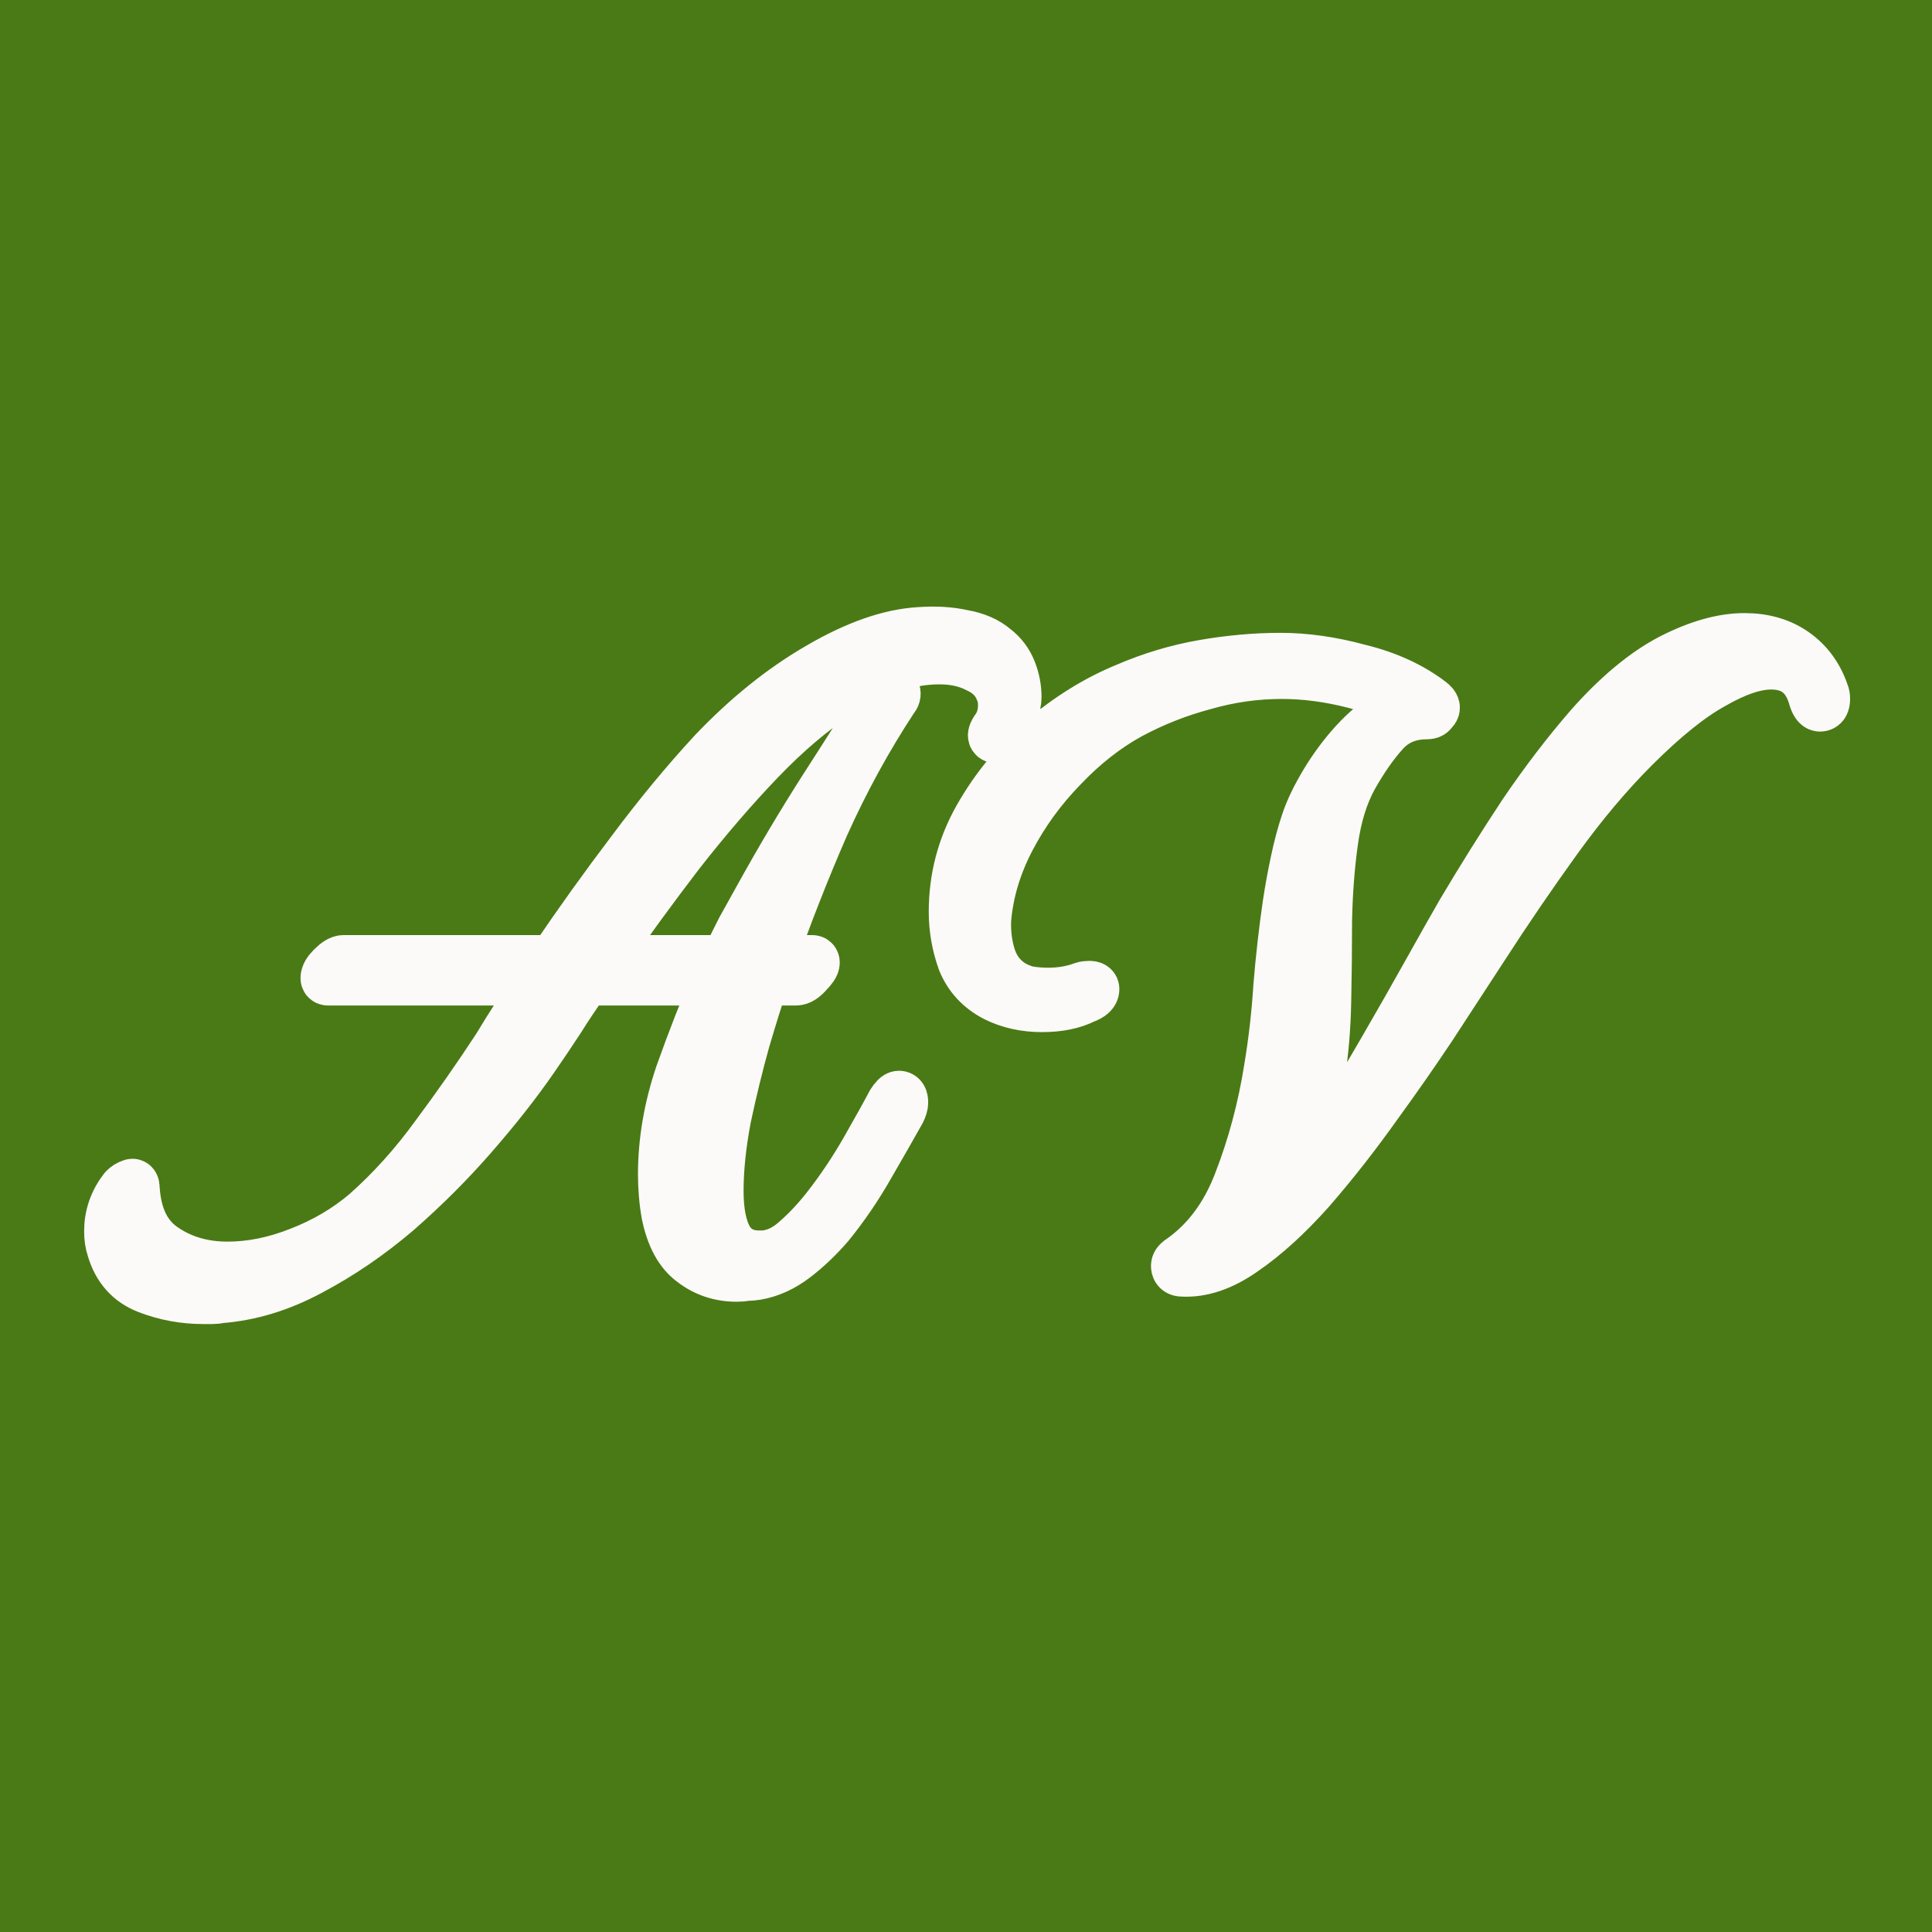
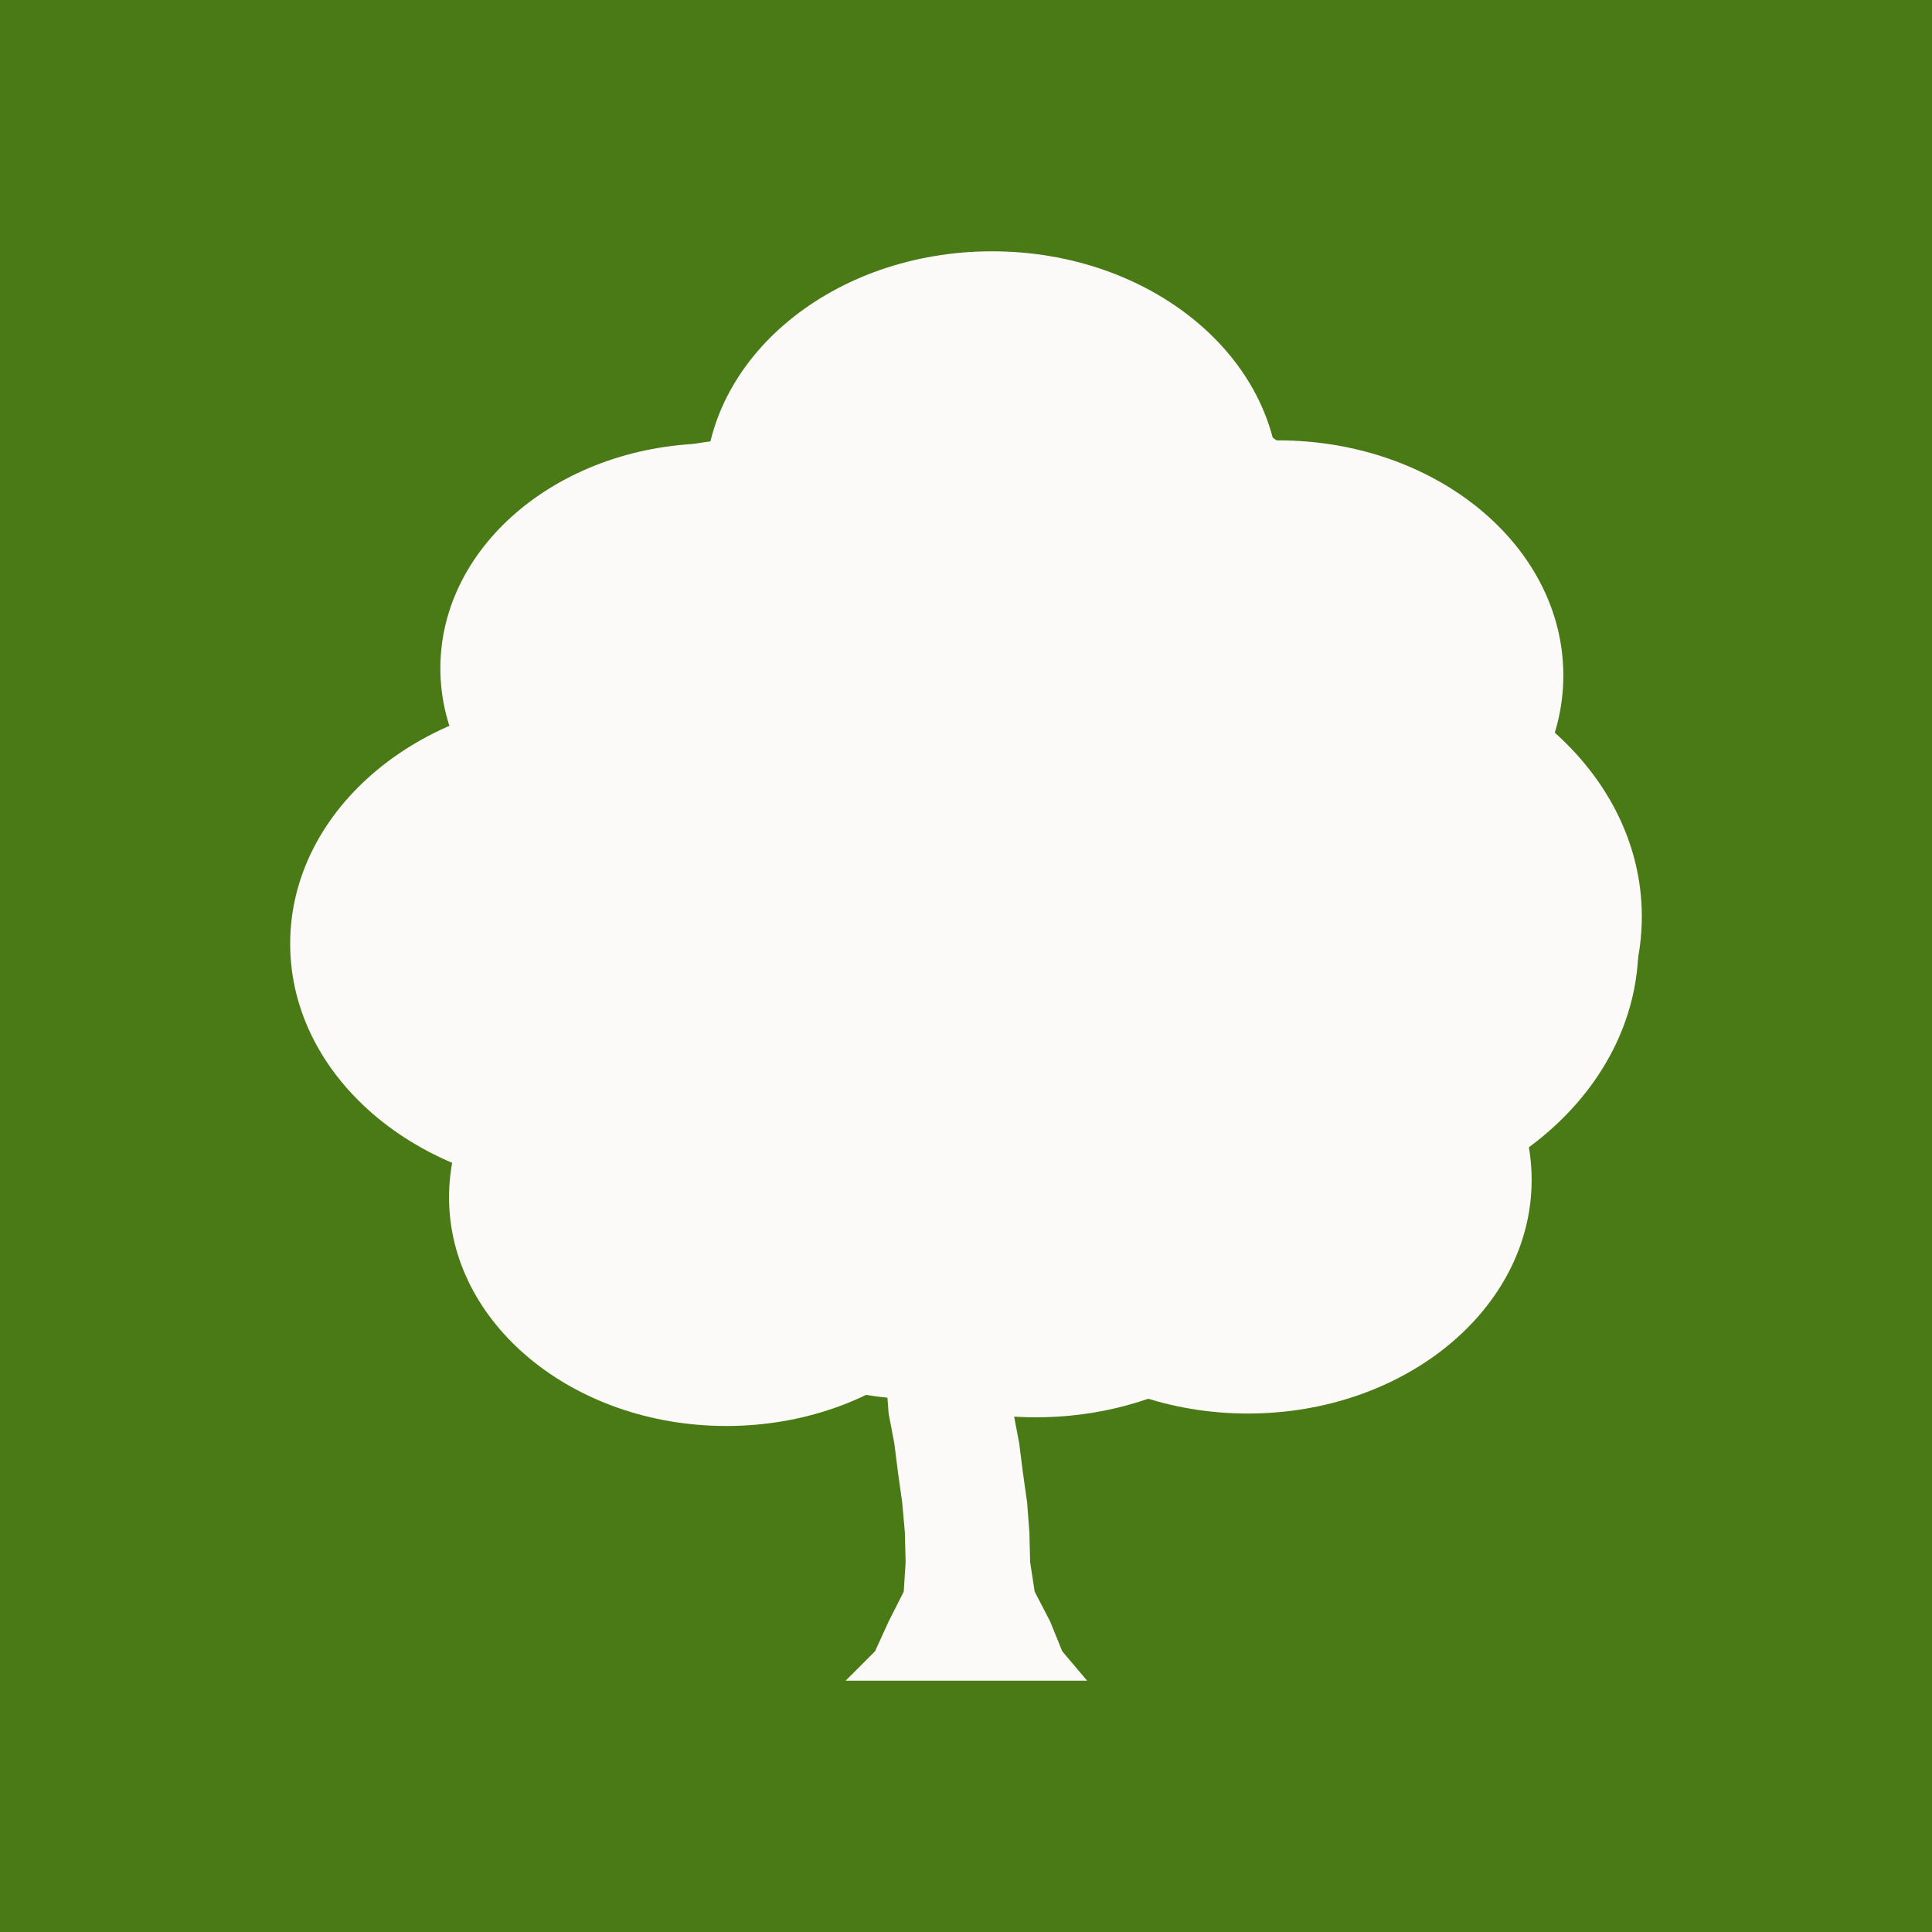
- <svg xmlns="http://www.w3.org/2000/svg" width="512" height="512" viewBox="36 38 450 450" fill="none">
+ <svg xmlns="http://www.w3.org/2000/svg" width="512" height="512" viewBox="0 0 512 512">
  <rect width="512" height="512" fill="#4A7A15" />
-   <path d="M87.194 340.2C86.66 340.333 86.06 340.4 85.394 340.4C84.727 340.4 84.06 340.4 83.394 340.4C78.86 340.4 74.527 339.6 70.394 338C66.26 336.4 63.527 333.333 62.194 328.8C61.794 327.6 61.594 326.267 61.594 324.8C61.594 321.2 62.727 317.933 64.994 315C65.527 314.467 66.06 314.133 66.594 314C66.994 313.733 67.194 314 67.194 314.8C67.594 321.333 69.86 326 73.994 328.8C78.26 331.733 83.26 333.2 88.994 333.2C94.46 333.2 100.06 332.067 105.794 329.8C111.66 327.533 116.86 324.467 121.394 320.6C127.26 315.4 132.66 309.4 137.594 302.6C142.66 295.8 147.46 288.933 151.994 282C153.594 279.333 155.26 276.667 156.994 274C158.727 271.333 160.46 268.733 162.194 266.2H112.394C112.127 266.2 111.994 266.067 111.994 265.8C111.994 265.133 112.46 264.333 113.394 263.4C114.46 262.333 115.327 261.8 115.994 261.8H164.994C170.86 253.133 176.927 244.667 183.194 236.4C189.46 228 195.794 220.333 202.194 213.4C210.06 205.133 218.26 198.533 226.794 193.6C235.46 188.533 243.26 185.8 250.194 185.4C253.927 185.133 257.26 185.333 260.194 186C263.26 186.533 265.727 187.6 267.594 189.2C269.327 190.533 270.594 192.2 271.394 194.2C272.194 196.2 272.594 198.267 272.594 200.4C272.594 200.933 272.527 201.467 272.394 202C272.394 202.533 272.327 203.133 272.194 203.8C271.794 205.933 270.994 207.667 269.794 209C269.26 209.533 268.727 209.8 268.194 209.8C267.26 209.8 267.194 209.2 267.994 208C269.194 206.4 269.794 204.467 269.794 202.2C269.794 201 269.594 199.933 269.194 199C268.26 196.467 266.46 194.6 263.794 193.4C261.26 192.067 258.26 191.4 254.794 191.4C247.327 191.4 239.46 194.067 231.194 199.4C225.194 203.267 219.06 208.467 212.794 215C206.66 221.4 200.46 228.6 194.194 236.6C188.06 244.6 181.927 253 175.794 261.8H205.194C206.394 259.4 207.594 257 208.794 254.6C210.127 252.2 211.46 249.8 212.794 247.4C217.727 238.467 222.794 229.933 227.994 221.8C233.327 213.533 238.06 206.067 242.194 199.4C242.594 198.733 242.994 198.4 243.394 198.4C243.927 198.4 244.26 198.667 244.394 199.2C244.527 199.733 244.394 200.2 243.994 200.6C237.86 209.933 232.46 219.8 227.794 230.2C223.26 240.6 219.127 251.133 215.394 261.8H225.194C225.46 261.8 225.594 261.933 225.594 262.2C225.594 262.733 225.06 263.533 223.994 264.6C223.06 265.667 222.194 266.2 221.394 266.2H213.794C212.594 269.667 211.127 274.333 209.394 280.2C207.794 285.933 206.327 291.933 204.994 298.2C203.794 304.467 203.194 310.2 203.194 315.4C203.194 320.2 203.927 323.933 205.394 326.6C206.994 329.267 209.46 330.6 212.794 330.6C213.194 330.6 213.594 330.6 213.994 330.6C214.394 330.6 214.794 330.533 215.194 330.4C217.46 330 219.727 328.733 221.994 326.6C224.394 324.467 226.727 321.933 228.994 319C232.194 314.867 235.127 310.467 237.794 305.8C240.46 301.133 242.46 297.533 243.794 295C244.46 293.933 244.994 293.4 245.394 293.4C245.927 293.4 246.194 293.867 246.194 294.8C246.194 295.333 245.994 296 245.594 296.8C243.727 300.133 241.327 304.333 238.394 309.4C235.594 314.333 232.46 318.933 228.994 323.2C226.46 326.133 223.794 328.667 220.994 330.8C218.194 332.933 215.26 334.267 212.194 334.8C211.394 334.933 210.594 335 209.794 335C209.127 335.133 208.394 335.2 207.594 335.2C203.727 335.2 200.327 334.067 197.394 331.8C194.46 329.667 192.46 326 191.394 320.8C191.127 319.333 190.927 317.8 190.794 316.2C190.66 314.6 190.594 313.067 190.594 311.6C190.594 303.867 191.927 296.067 194.594 288.2C197.394 280.333 200.26 273 203.194 266.2H172.394C170.26 269.133 168.194 272.2 166.194 275.4C164.194 278.467 162.127 281.533 159.994 284.6C156.127 290.2 151.46 296.133 145.994 302.4C140.66 308.533 134.794 314.4 128.394 320C121.994 325.467 115.26 330.067 108.194 333.8C101.26 337.533 94.26 339.667 87.194 340.2ZM311.322 334C310.655 334 310.255 333.733 310.122 333.2C309.989 332.667 310.189 332.2 310.722 331.8C316.989 327.533 321.655 321.333 324.722 313.2C327.922 304.933 330.255 296.2 331.722 287C332.789 280.6 333.522 274.2 333.922 267.8C334.455 261.267 335.189 254.8 336.122 248.4C336.655 244.933 337.255 241.667 337.922 238.6C338.589 235.4 339.389 232.4 340.322 229.6C341.255 226.8 342.722 223.733 344.722 220.4C346.722 217.067 348.989 214 351.522 211.2C354.189 208.267 356.855 206.067 359.522 204.6C361.789 203.267 363.789 202.4 365.522 202C361.789 200.133 357.055 198.467 351.322 197C345.589 195.533 339.989 194.8 334.522 194.8C328.389 194.8 322.322 195.667 316.322 197.4C310.322 199 304.589 201.267 299.122 204.2C293.522 207.267 288.255 211.4 283.322 216.6C278.389 221.667 274.322 227.267 271.122 233.4C267.922 239.533 266.055 245.8 265.522 252.2C265.389 255.4 265.789 258.4 266.722 261.2C267.655 263.867 269.255 265.933 271.522 267.4C272.589 268.067 273.855 268.6 275.322 269C276.922 269.267 278.522 269.4 280.122 269.4C283.055 269.4 285.789 268.933 288.322 268C288.722 267.867 289.189 267.8 289.722 267.8C290.389 267.8 290.722 268 290.722 268.4C290.722 269.2 289.989 269.867 288.522 270.4C285.855 271.733 282.589 272.4 278.722 272.4C274.722 272.4 271.122 271.6 267.922 270C264.322 268.133 261.789 265.4 260.322 261.8C258.989 258.067 258.322 254.267 258.322 250.4C258.322 242.533 260.255 235.2 264.122 228.4C267.989 221.6 272.922 215.6 278.922 210.4C285.055 205.2 291.522 201.2 298.322 198.4C304.189 195.867 310.189 194.067 316.322 193C322.455 191.933 328.455 191.4 334.322 191.4C340.055 191.4 346.122 192.267 352.522 194C359.055 195.6 364.589 198.133 369.122 201.6C370.189 202.4 370.322 203.067 369.522 203.6C369.389 204 368.989 204.2 368.322 204.2C364.189 204.2 360.855 205.6 358.322 208.4C355.789 211.2 353.322 214.733 350.922 219C348.655 223.133 347.122 228.133 346.322 234C345.522 239.733 345.055 245.867 344.922 252.4C344.922 258.8 344.855 265.133 344.722 271.4C344.589 277.533 344.122 283.067 343.322 288C342.122 294.933 340.055 301.667 337.122 308.2C334.189 314.733 329.722 320.667 323.722 326C327.055 324.8 330.655 322.067 334.522 317.8C338.389 313.4 342.322 308.133 346.322 302C350.455 295.867 354.389 289.533 358.122 283C361.989 276.333 365.522 270.133 368.722 264.4C371.922 258.667 374.522 254.067 376.522 250.6C381.189 242.733 385.989 235.067 390.922 227.6C395.989 220.133 401.189 213.333 406.522 207.2C412.922 200 419.189 194.8 425.322 191.6C431.589 188.4 437.255 186.8 442.322 186.8C446.855 186.8 450.722 187.933 453.922 190.2C457.122 192.467 459.389 195.6 460.722 199.6C460.855 199.867 460.922 200.267 460.922 200.8C460.922 201.867 460.589 202.4 459.922 202.4C459.389 202.4 458.922 201.733 458.522 200.4C457.055 195.2 453.722 192.6 448.522 192.6C444.789 192.6 440.255 194.133 434.922 197.2C429.589 200.133 423.455 205.067 416.522 212C410.389 218.133 404.389 225.267 398.522 233.4C392.655 241.533 386.922 249.933 381.322 258.6C377.322 264.733 373.322 270.867 369.322 277C365.322 283 361.189 288.933 356.922 294.8C351.722 302.133 346.455 308.867 341.122 315C335.789 321 330.589 325.733 325.522 329.2C320.589 332.667 315.855 334.267 311.322 334Z" fill="#FBFAF8" stroke="#FBFAF8" stroke-width="12" stroke-linejoin="round" />
+   <g fill="#FBFAF8">
+     <polygon points="224.1,445.4 231.9,437.6 235.5,429.7 239.5,421.8 240,414 239.8,406.1 239.1,398.2 238,390.4 237,382.5 235.5,374.6 234.9,366.8 235.6,358.9 235.3,351 232.3,343.2 278.1,343.2 269.4,351 268.7,358.9 267.9,366.8 268.6,374.6 270.1,382.5 271.1,390.4 272.2,398.2 272.8,406.1 273,414 274.2,421.8 278.3,429.7 281.5,437.6 288.1,445.4" />
+     <ellipse cx="262.9" cy="129.3" rx="76.1" ry="62.7" />
+     <ellipse cx="338.7" cy="179" rx="75.6" ry="62.3" />
+     <ellipse cx="287.6" cy="164" rx="76.6" ry="63.1" />
+     <ellipse cx="189" cy="177.1" rx="72.3" ry="59.6" />
+     <ellipse cx="200.1" cy="178.1" rx="75.1" ry="61.9" />
+     <ellipse cx="291.4" cy="164.7" rx="71.1" ry="58.6" />
+     <ellipse cx="346.9" cy="250.5" rx="87.3" ry="71.9" />
+     <ellipse cx="263" cy="237" rx="80.2" ry="66" />
+     <ellipse cx="176.3" cy="248.8" rx="84.6" ry="69.7" />
+     <ellipse cx="156.1" cy="250.1" rx="79.2" ry="65.3" />
+     <ellipse cx="258.3" cy="241.8" rx="72.4" ry="59.6" />
+     <ellipse cx="347.7" cy="242.9" rx="87.4" ry="72" />
+     <ellipse cx="330.7" cy="312.7" rx="75.2" ry="61.9" />
+     <ellipse cx="243.4" cy="313.7" rx="69.4" ry="57.1" />
+     <ellipse cx="192.5" cy="317.3" rx="73.5" ry="60.6" />
+     <ellipse cx="274.5" cy="312.2" rx="77" ry="63.4" />
+   </g>
</svg>
